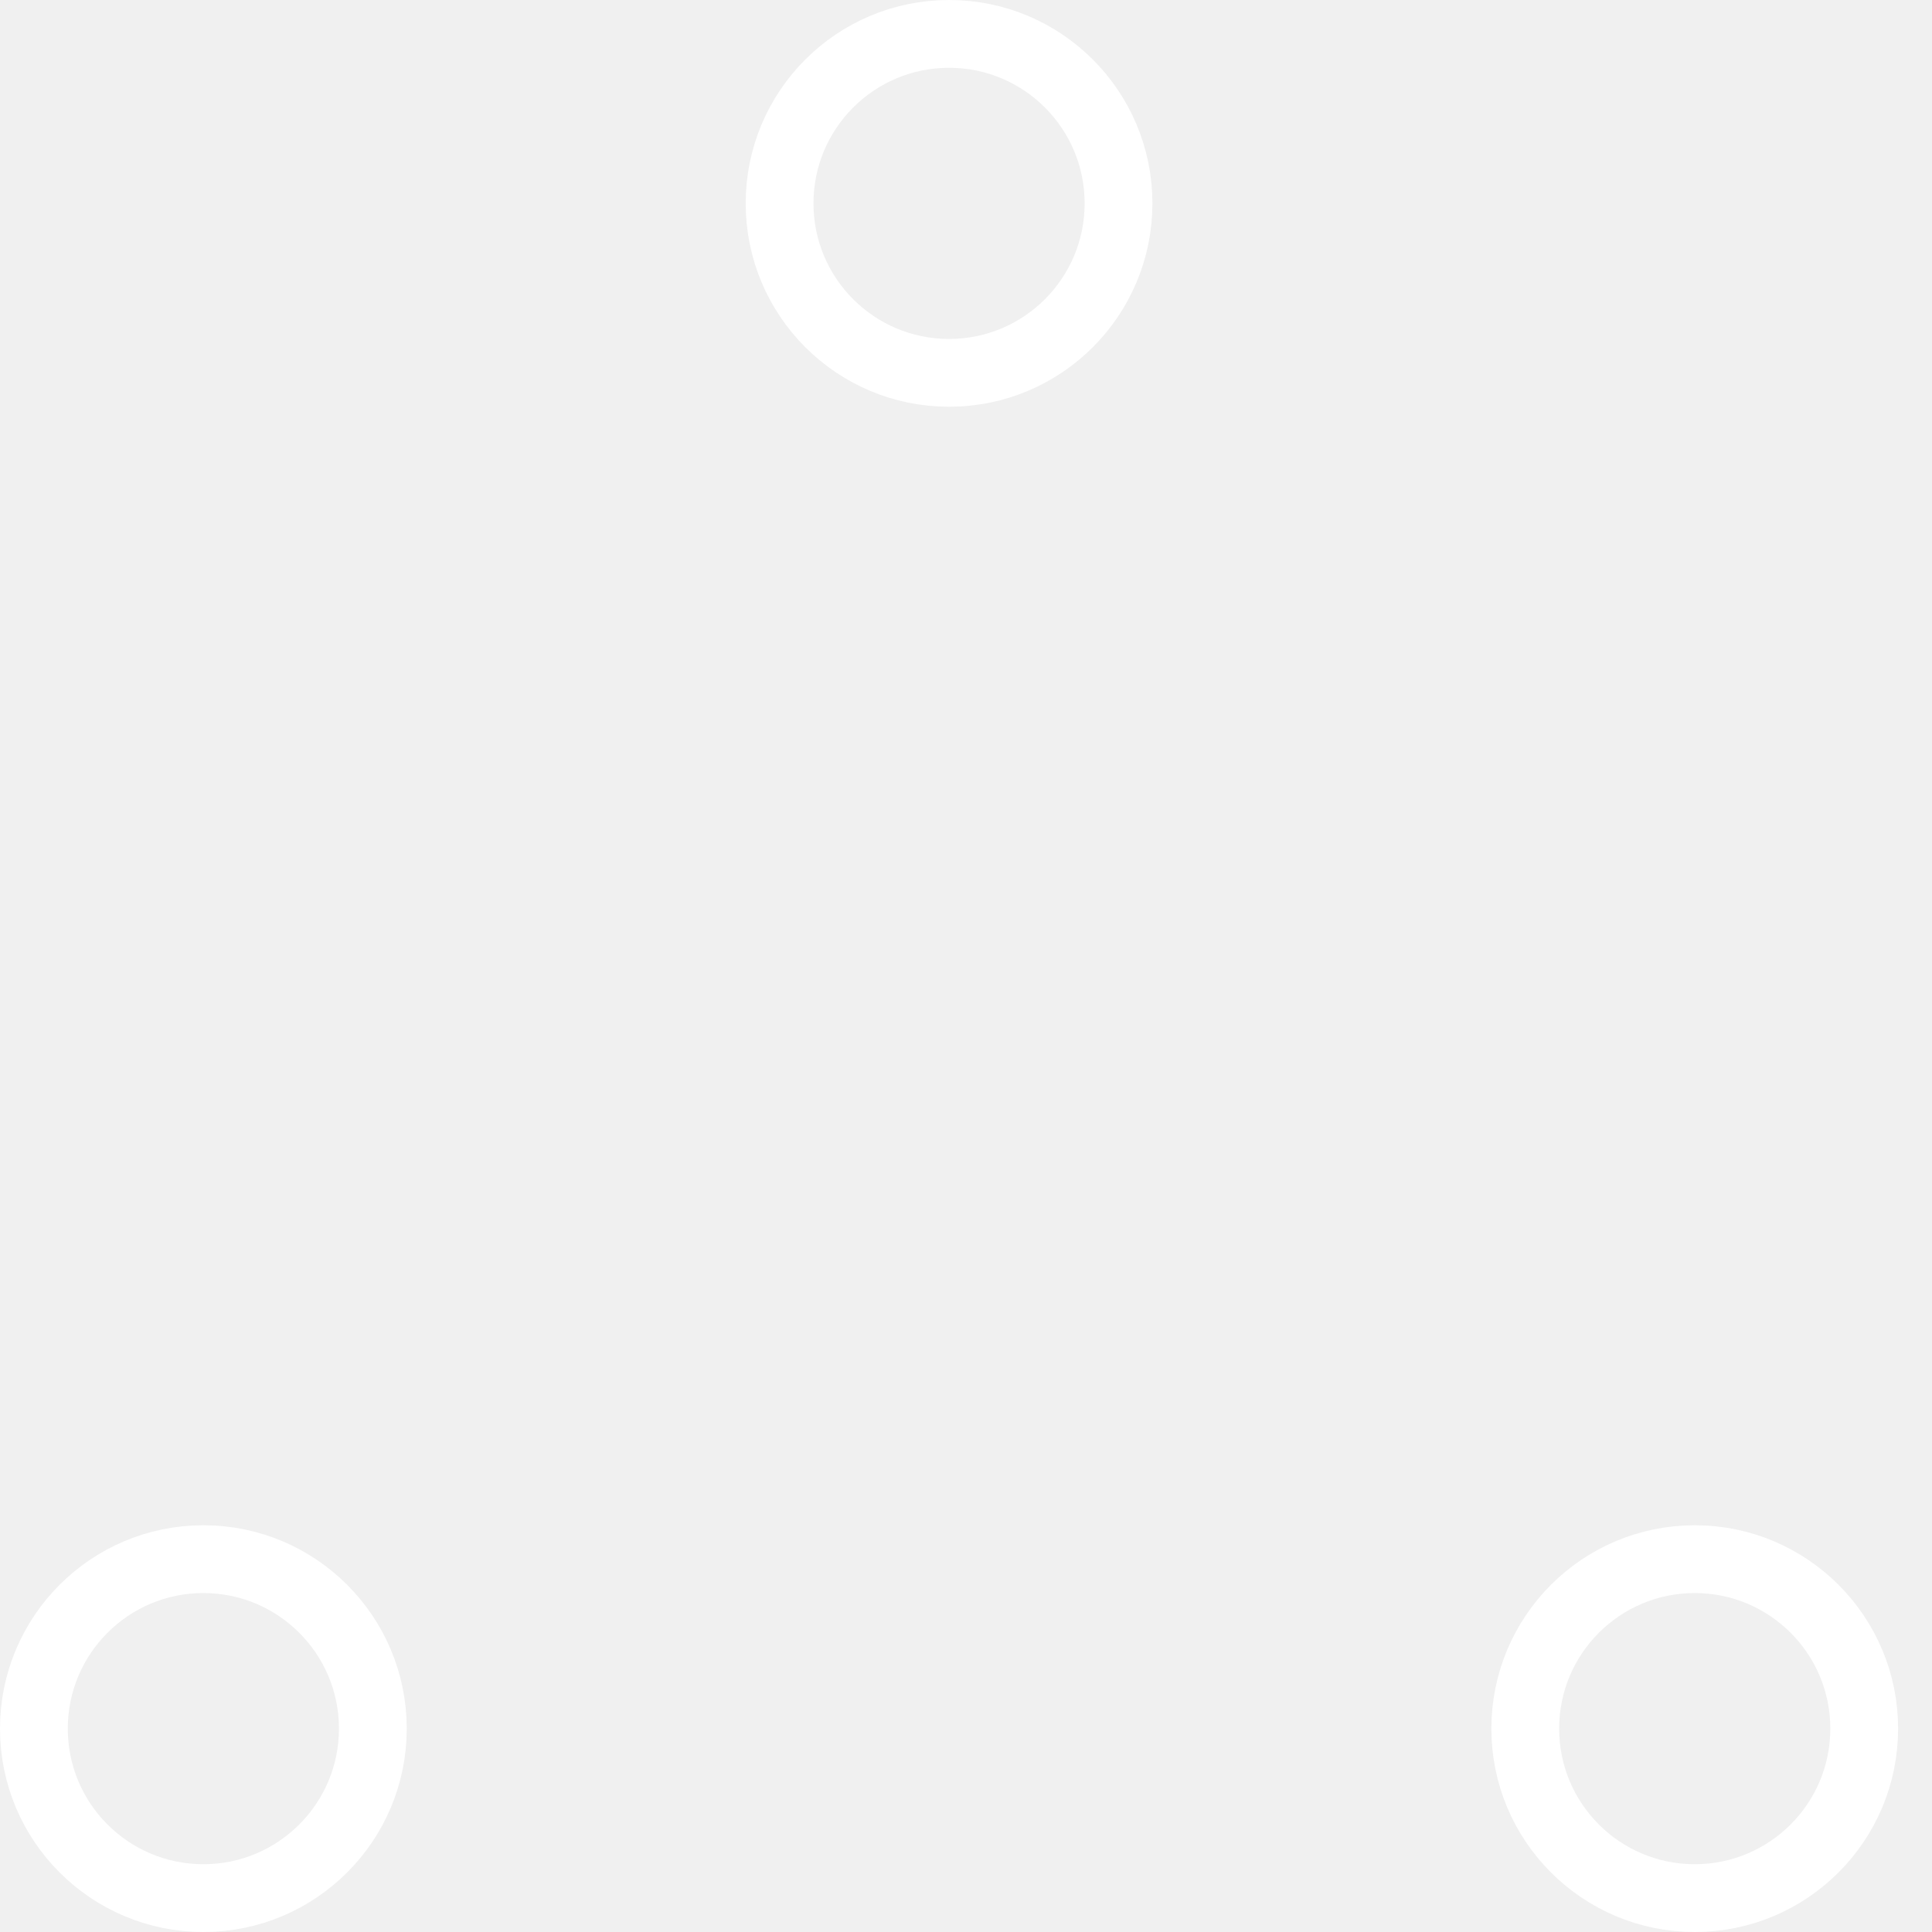
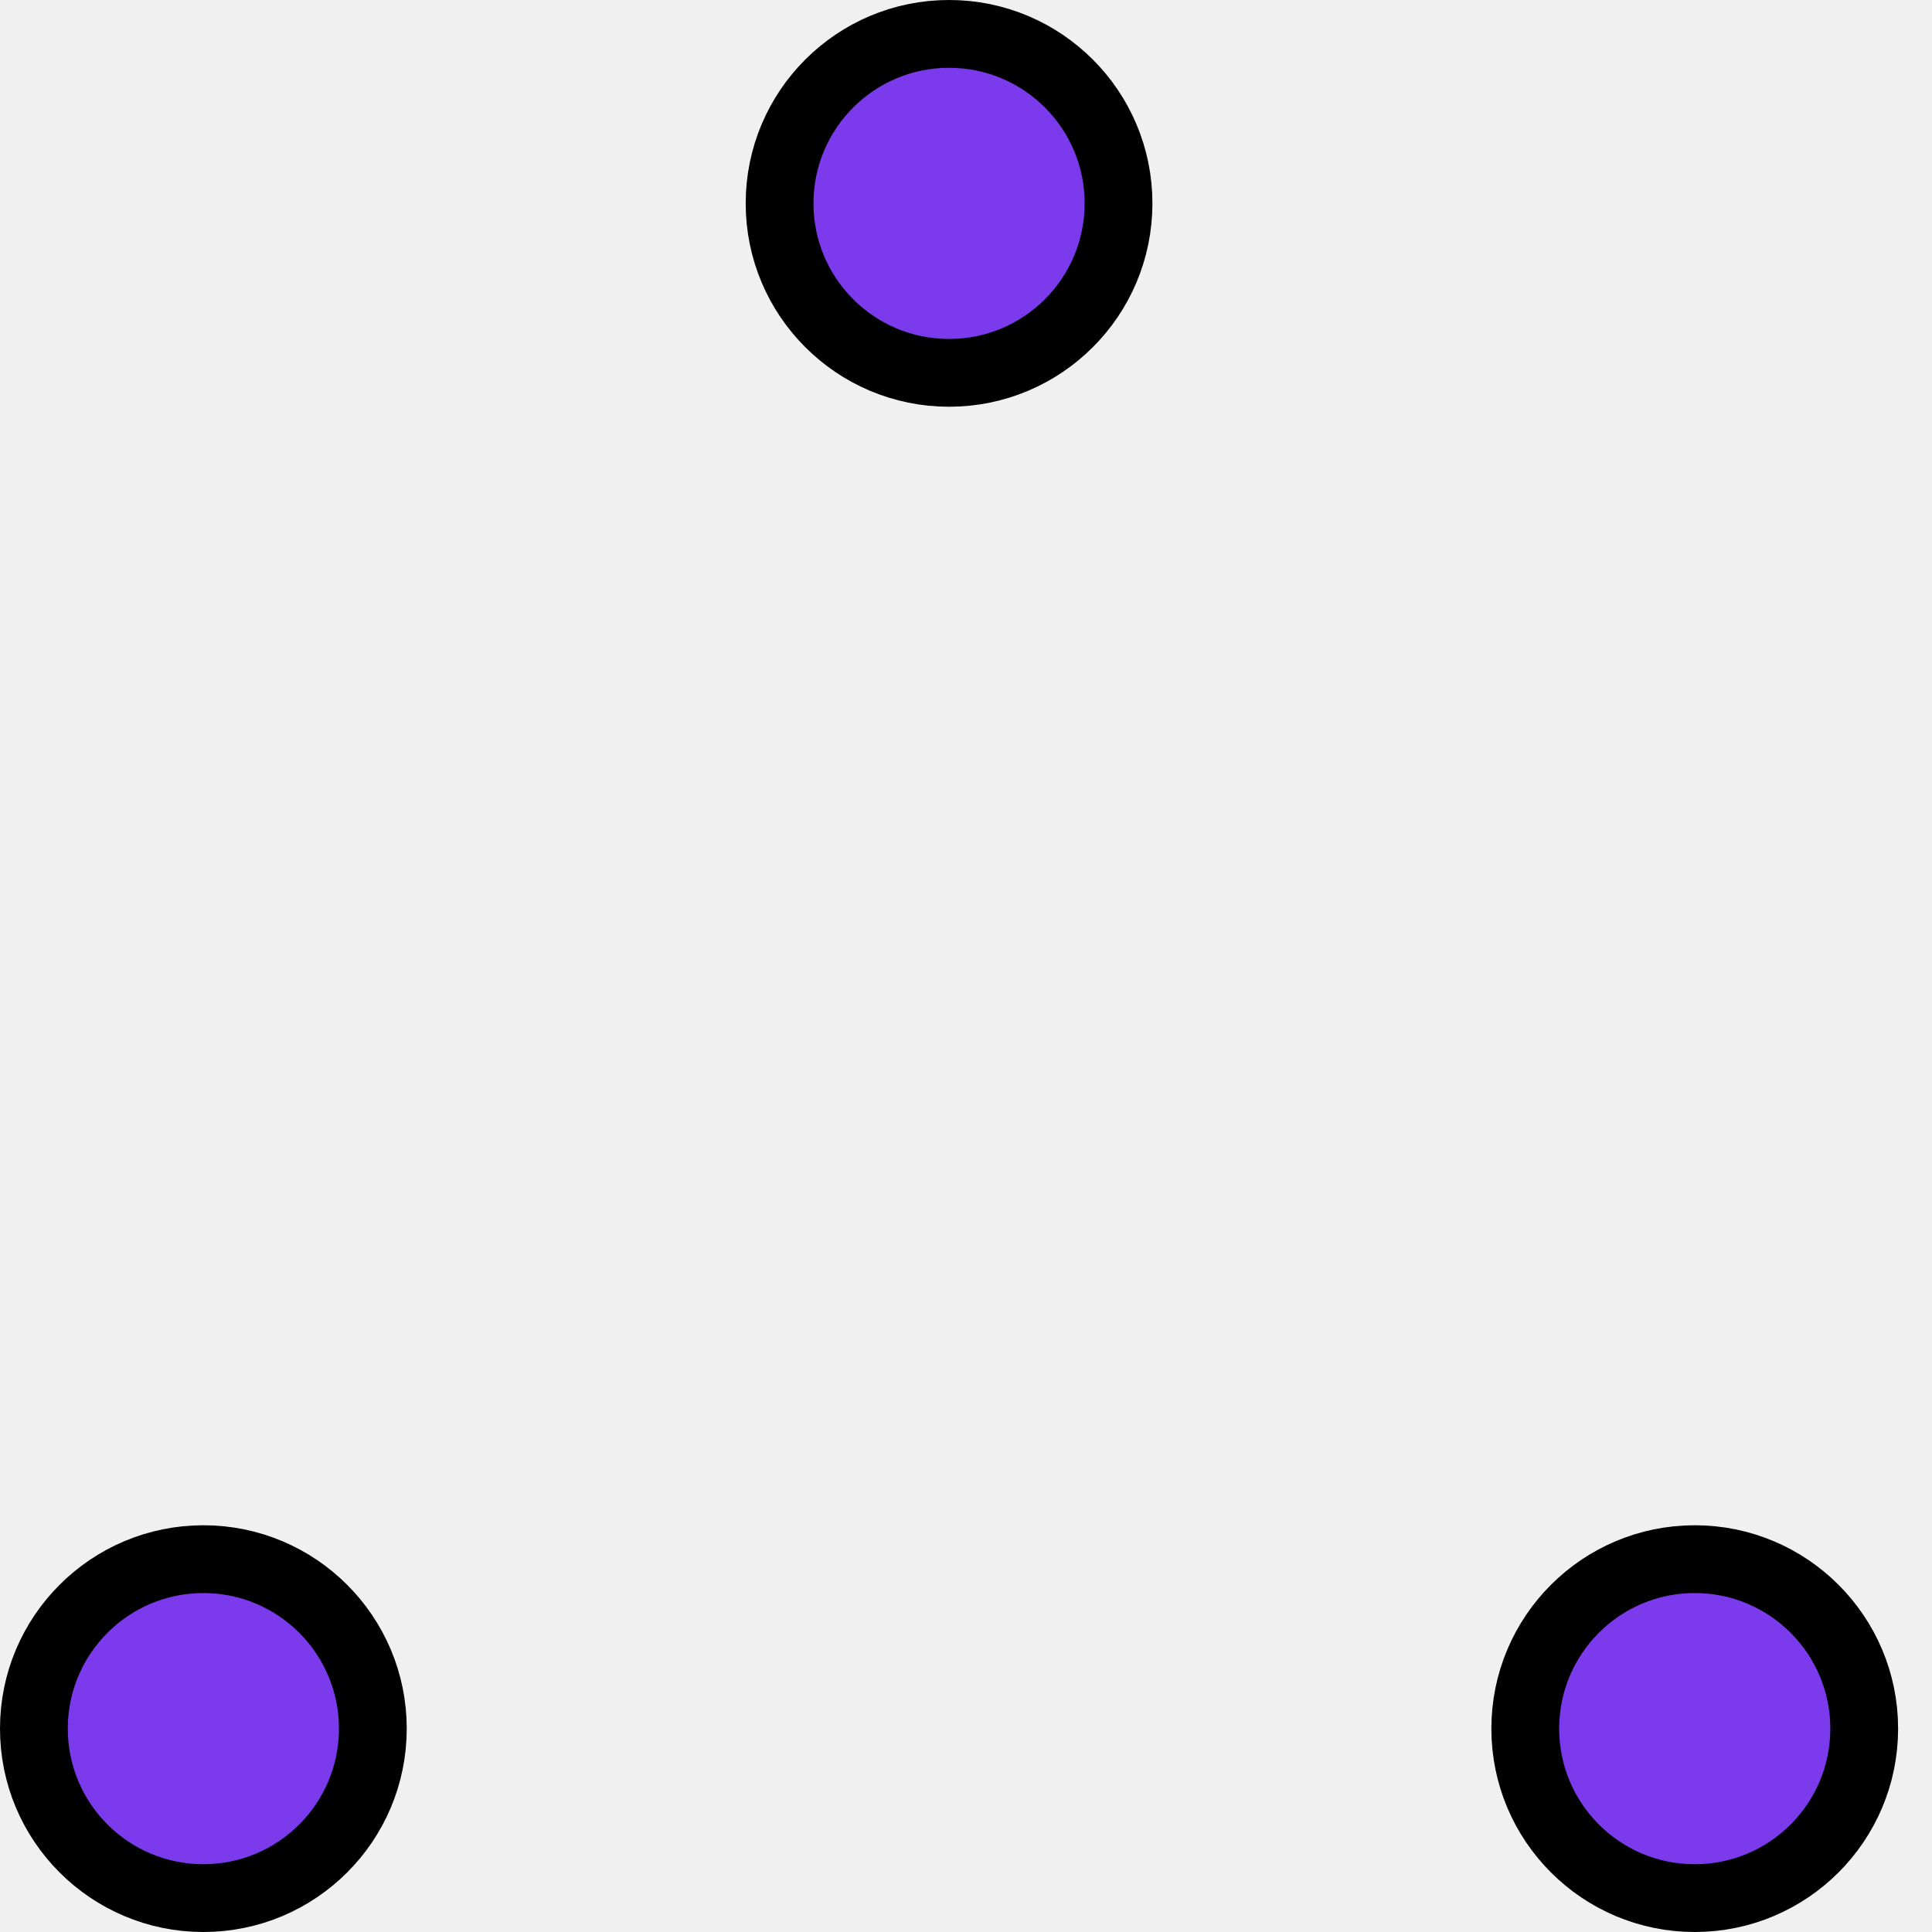
- <svg xmlns="http://www.w3.org/2000/svg" width="57" height="57" viewBox="0 0 57 57" stroke="#fff">
-   <g fill="none" fill-rule="evenodd">
+ <svg xmlns="http://www.w3.org/2000/svg" width="57" height="57" viewBox="0 0 57 57" stroke="#000">
+   <g fill="#7c3aed" fill-rule="evenodd">
    <g transform="translate(1 1)" stroke-width="2">
      <circle cx="5" cy="50" r="5">
        <animate attributeName="cy" begin="0s" dur="2.2s" values="50;5;50;50" calcMode="linear" repeatCount="indefinite" />
        <animate attributeName="cx" begin="0s" dur="2.2s" values="5;27;49;5" calcMode="linear" repeatCount="indefinite" />
      </circle>
      <circle cx="27" cy="5" r="5">
        <animate attributeName="cy" begin="0s" dur="2.2s" from="5" to="5" values="5;50;50;5" calcMode="linear" repeatCount="indefinite" />
        <animate attributeName="cx" begin="0s" dur="2.2s" from="27" to="27" values="27;49;5;27" calcMode="linear" repeatCount="indefinite" />
      </circle>
      <circle cx="49" cy="50" r="5">
        <animate attributeName="cy" begin="0s" dur="2.2s" values="50;50;5;50" calcMode="linear" repeatCount="indefinite" />
        <animate attributeName="cx" from="49" to="49" begin="0s" dur="2.2s" values="49;5;27;49" calcMode="linear" repeatCount="indefinite" />
      </circle>
    </g>
  </g>
</svg>
